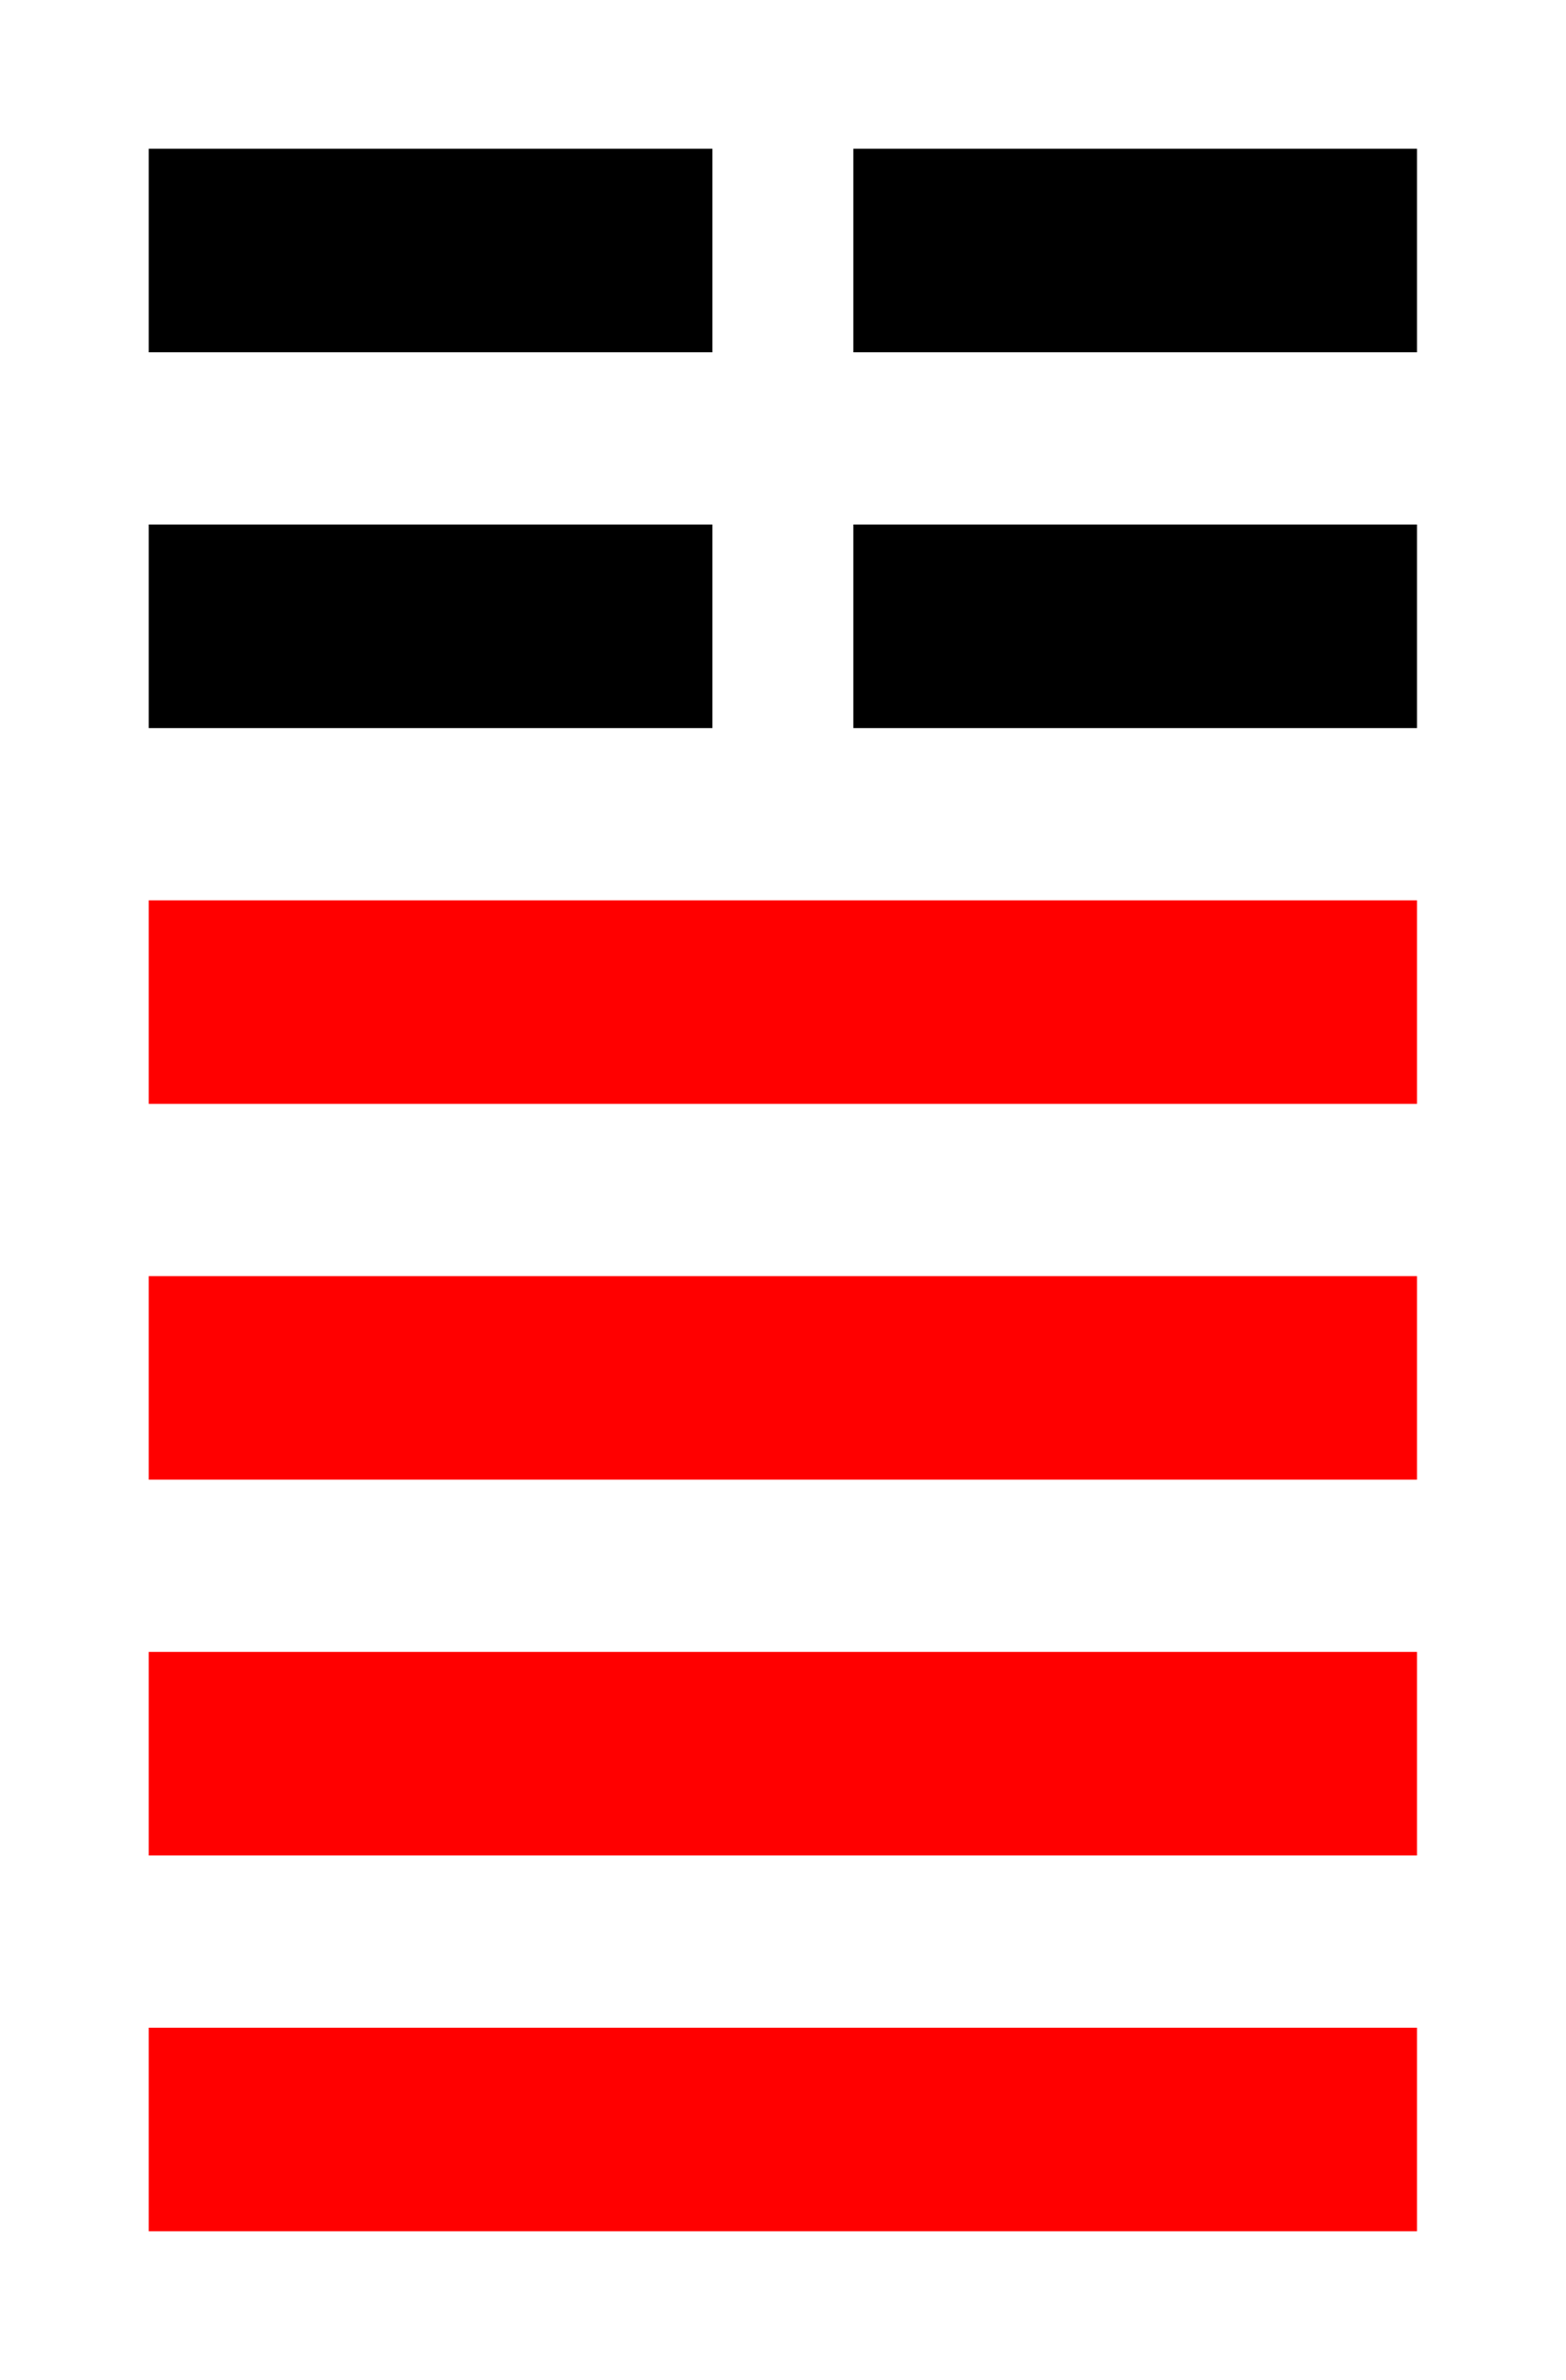
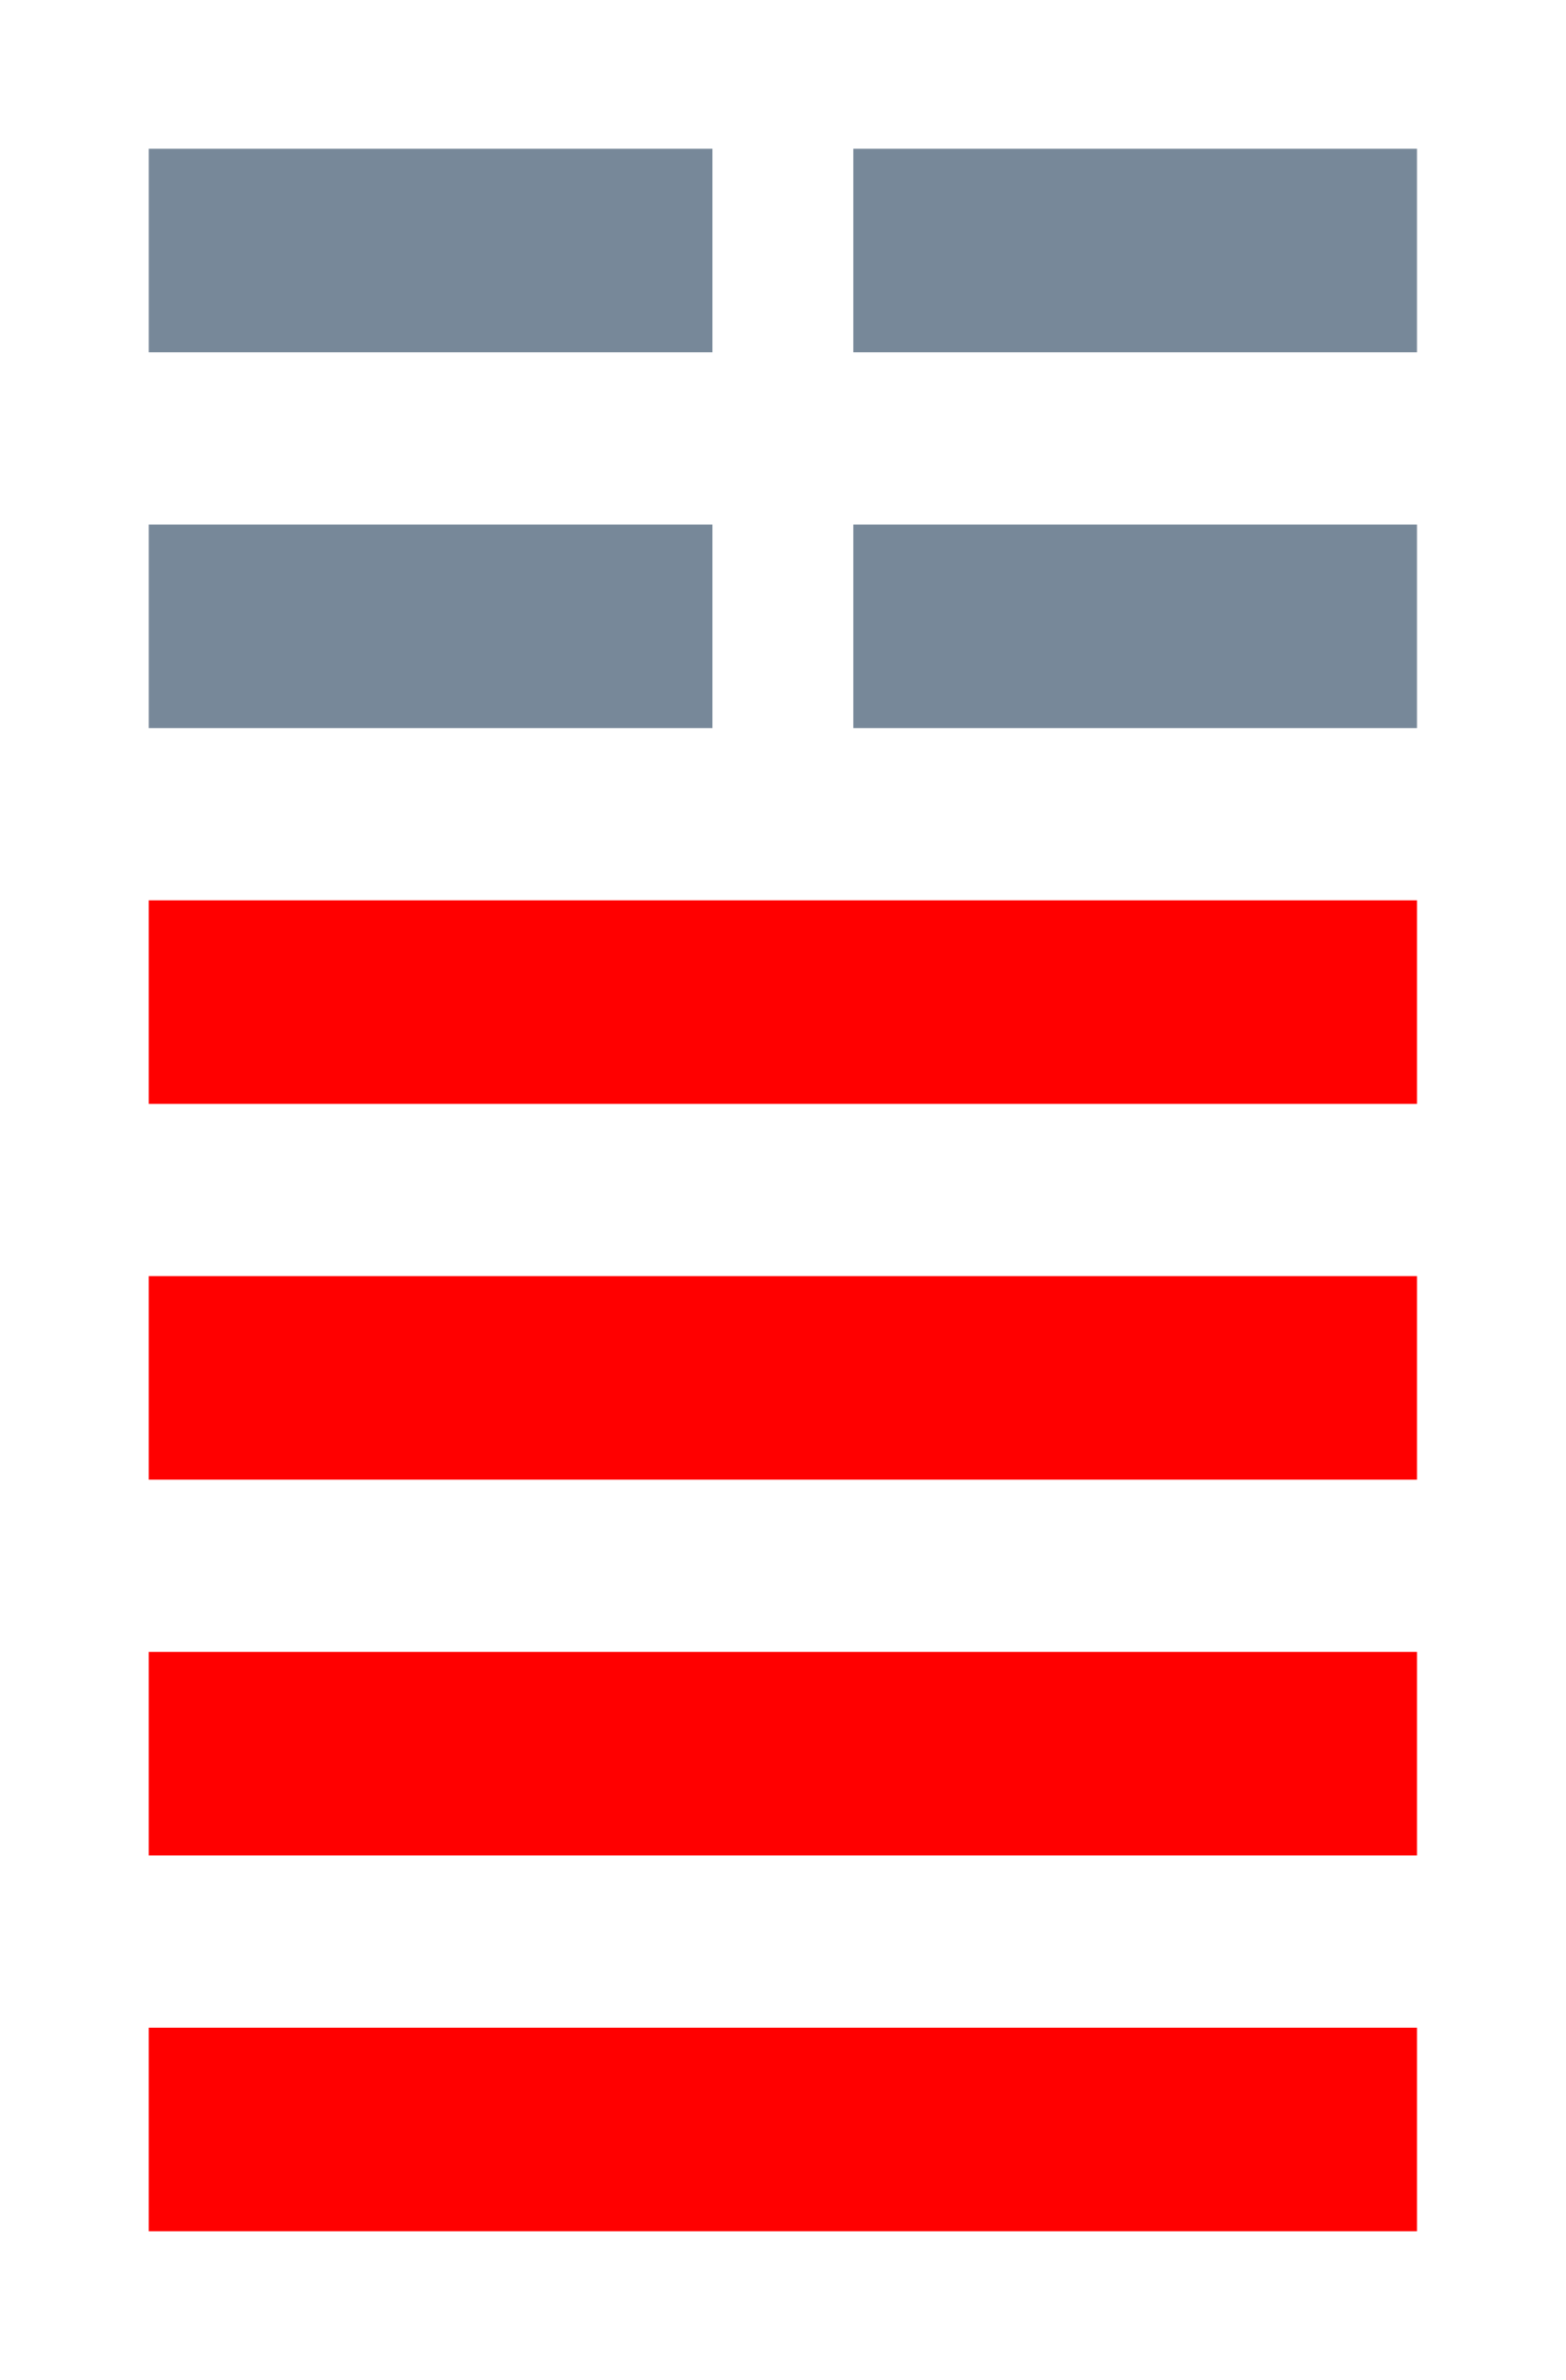
<svg xmlns="http://www.w3.org/2000/svg" width="100" height="152">
  <g>
-     <rect stroke="#000" id="svg_3" height="12" width="35" y="34" x="10" fill="#000" />
+     <rect stroke="#778899" id="svg_3" height="12" width="35" y="34" x="10" fill="#778899" />
    <rect stroke="#ff0000" id="svg_8" height="12" width="80" y="58" x="10" fill="#ff0000" />
-     <rect stroke="#000" id="svg_10" height="12" width="35" y="34" x="55" fill="#000" />
-     <rect stroke="#000" id="svg_11" height="12" width="35" y="10" x="55" fill="#000" />
-     <rect stroke="#000" id="svg_12" height="12" width="35" y="10" x="10" fill="#000" />
+     <rect stroke="#778899" id="svg_10" height="12" width="35" y="34" x="55" fill="#778899" />
+     <rect stroke="#778899" id="svg_11" height="12" width="35" y="10" x="55" fill="#778899" />
+     <rect stroke="#778899" id="svg_12" height="12" width="35" y="10" x="10" fill="#778899" />
    <rect stroke="#ff0000" height="12" width="80" y="82" x="10" fill="#ff0000" />
    <rect stroke="#ff0000" height="12" width="80" y="106" x="10" fill="#ff0000" />
    <rect stroke="#ff0000" height="12" width="80" y="130" x="10" fill="#ff0000" />
  </g>
</svg>
